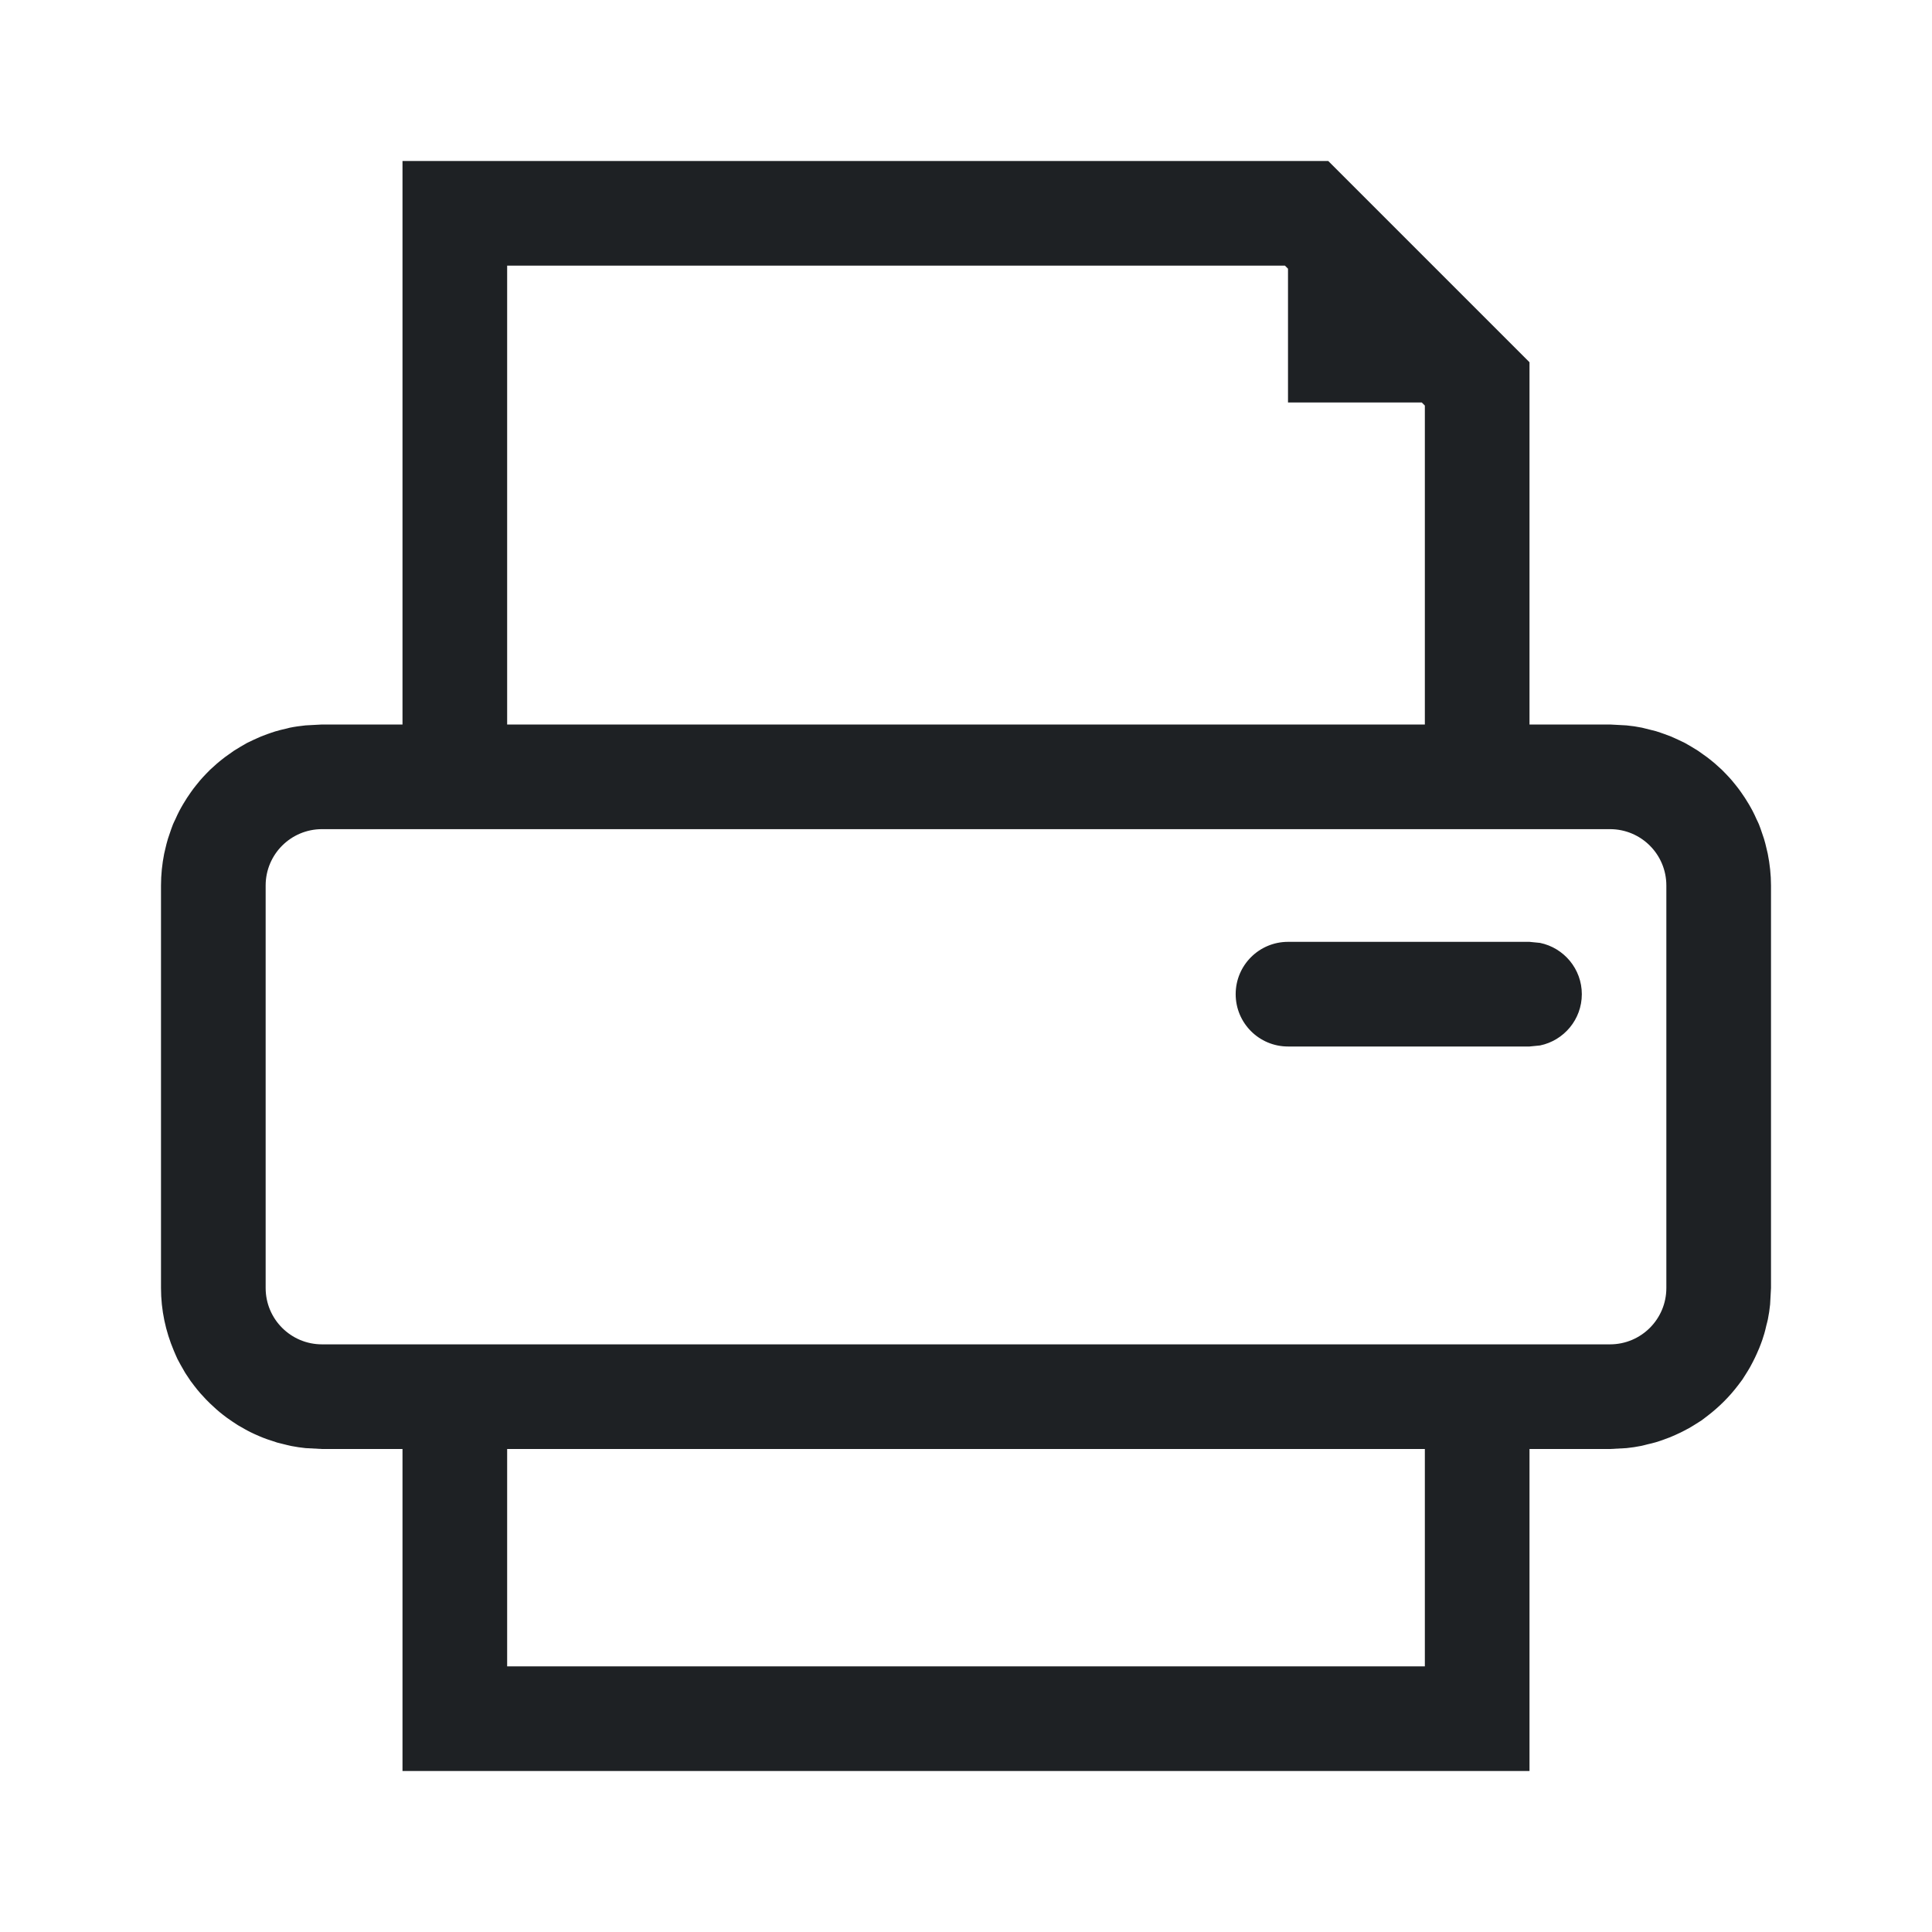
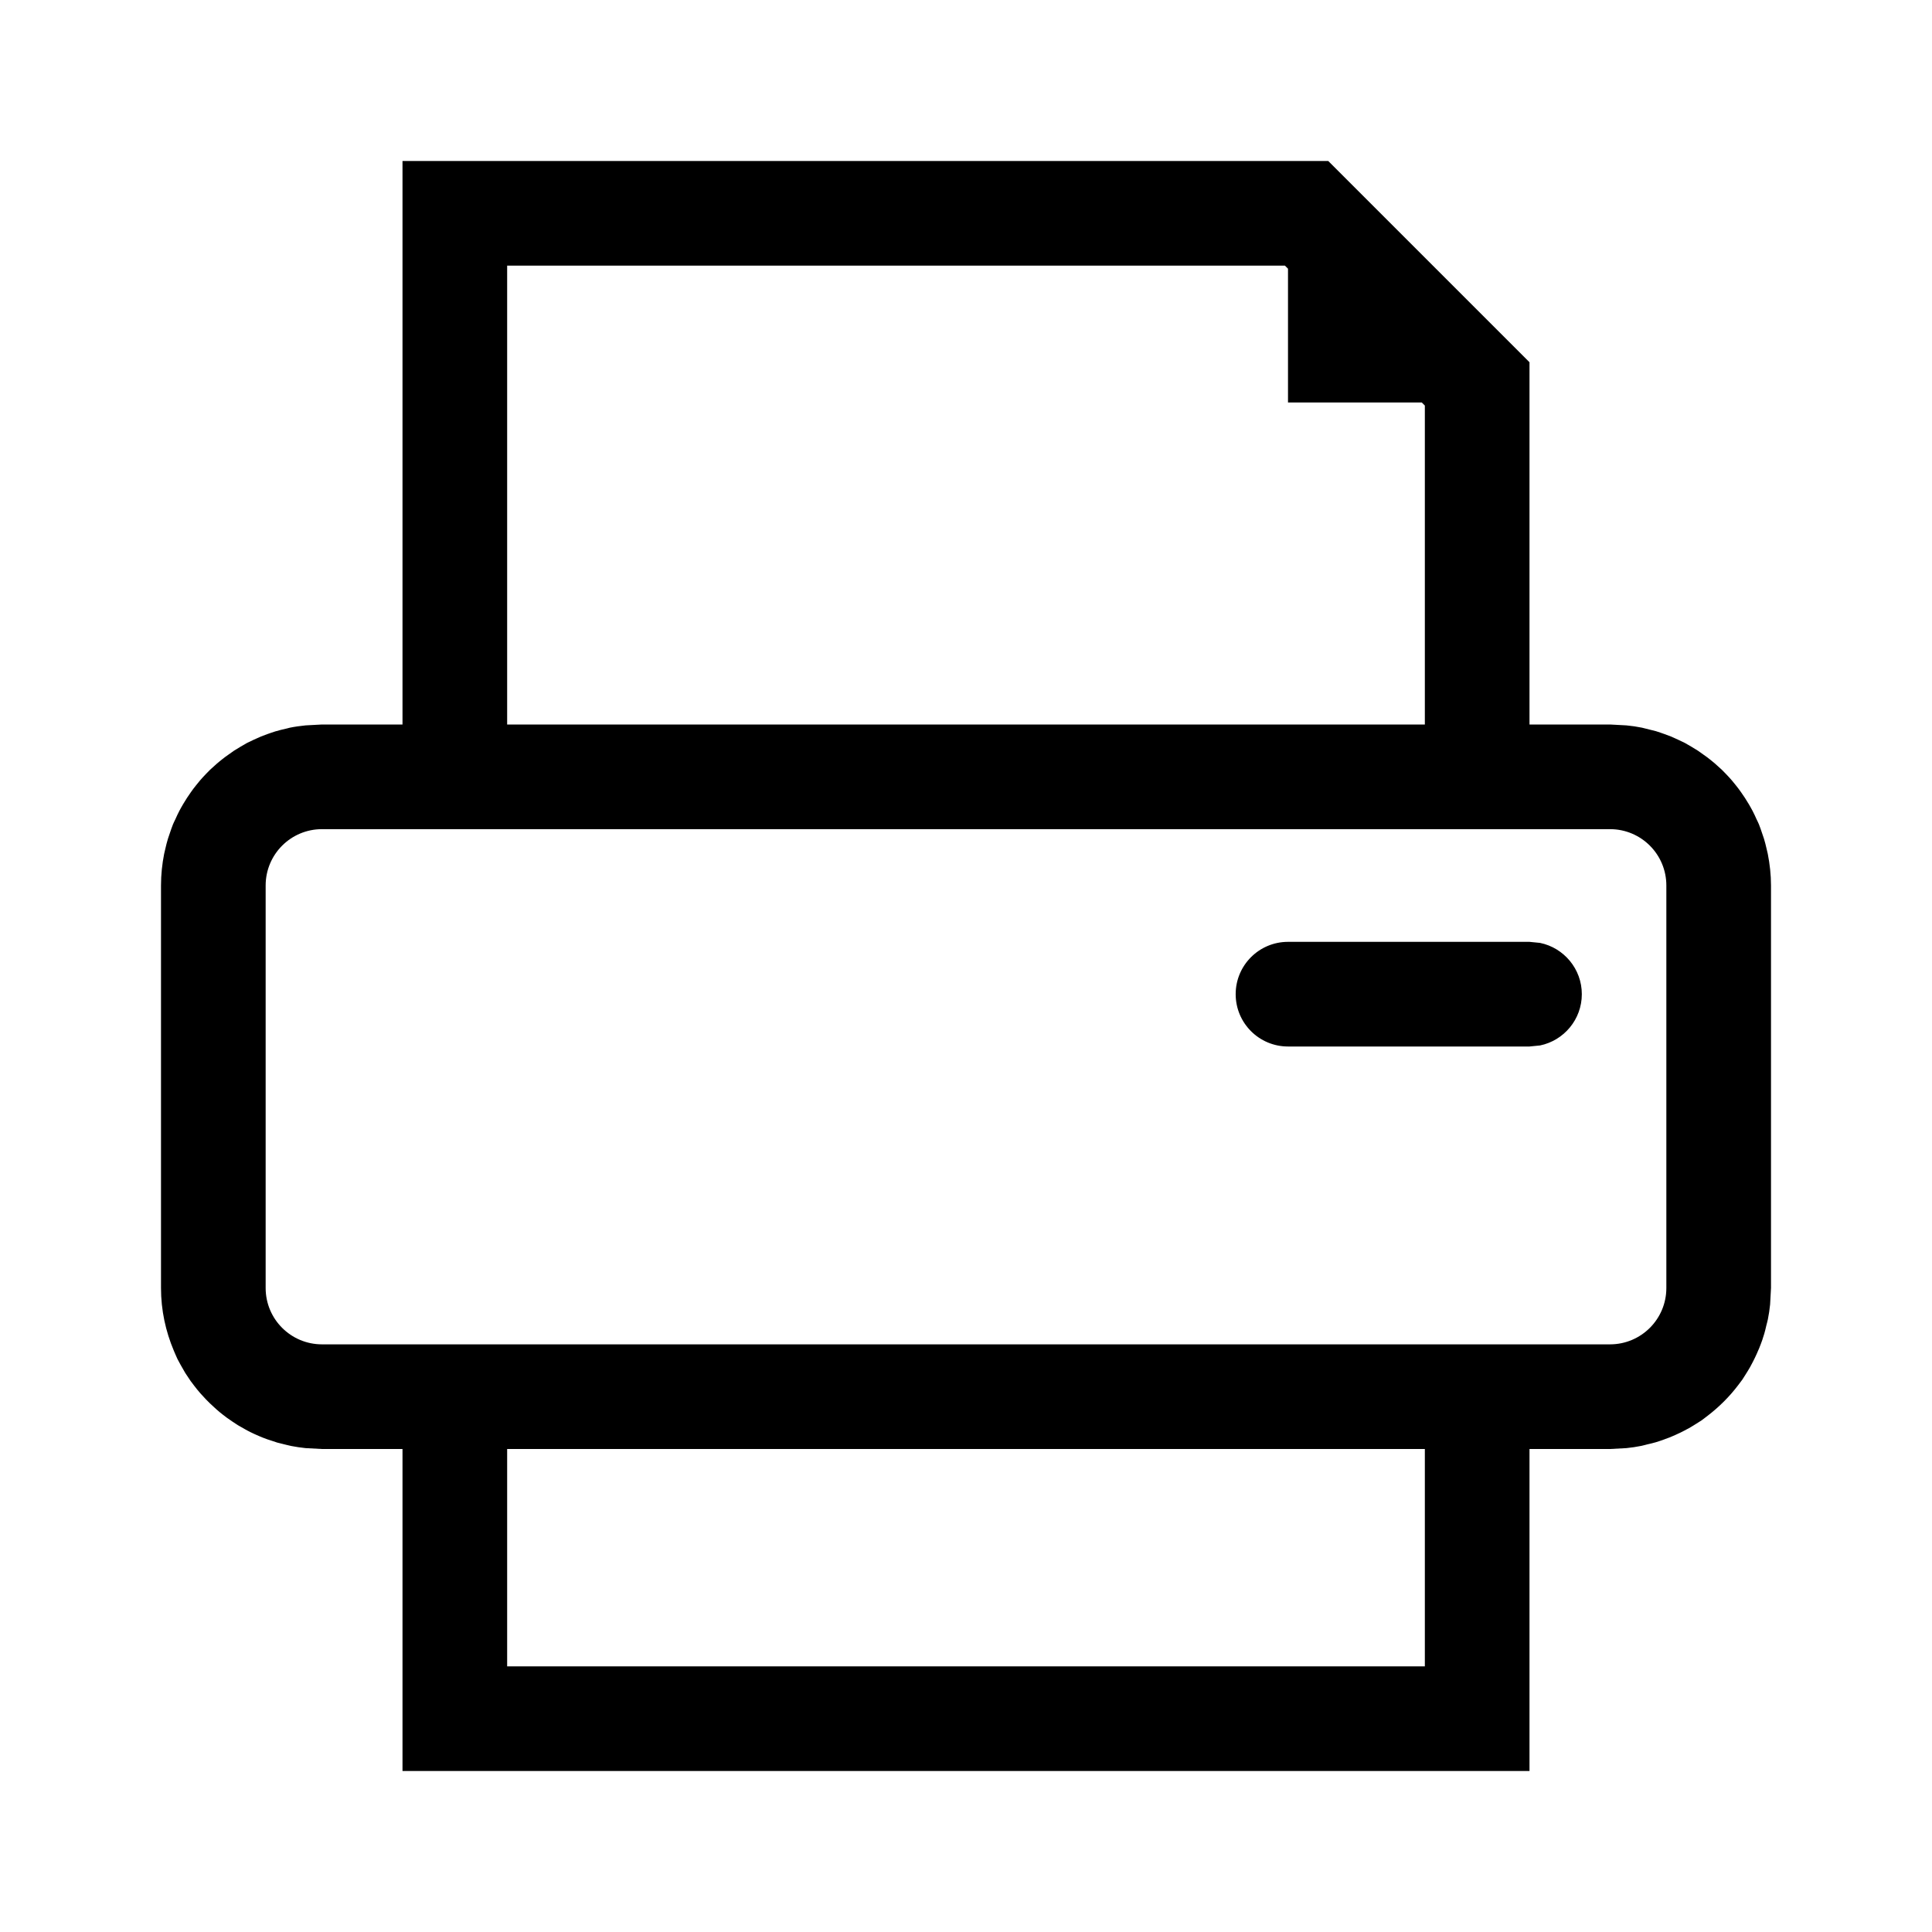
- <svg xmlns="http://www.w3.org/2000/svg" width="24" height="24" viewBox="0 0 24 24" fill="none">
-   <path d="M19 4.5V9H20L20.204 9.011C20.27 9.017 20.336 9.027 20.4 9.04L20.403 9.041L20.571 9.083C20.574 9.084 20.577 9.085 20.58 9.086C20.613 9.096 20.645 9.108 20.677 9.119C20.704 9.129 20.73 9.139 20.757 9.149C20.786 9.161 20.815 9.175 20.844 9.188C20.873 9.202 20.902 9.215 20.93 9.229C20.956 9.244 20.982 9.259 21.008 9.274C21.037 9.291 21.065 9.308 21.093 9.326C21.116 9.342 21.139 9.359 21.162 9.375C21.19 9.395 21.218 9.414 21.244 9.436C21.265 9.452 21.285 9.47 21.306 9.487C21.334 9.512 21.362 9.537 21.389 9.562C21.406 9.579 21.424 9.597 21.44 9.614C21.466 9.641 21.491 9.668 21.515 9.696C21.532 9.716 21.548 9.736 21.564 9.756C21.587 9.784 21.609 9.814 21.63 9.844C21.646 9.867 21.662 9.89 21.677 9.913C21.694 9.94 21.71 9.967 21.727 9.994C21.741 10.02 21.757 10.045 21.77 10.071C21.788 10.105 21.804 10.14 21.82 10.176C21.83 10.197 21.841 10.218 21.85 10.24C21.865 10.277 21.877 10.314 21.89 10.352C21.898 10.374 21.906 10.397 21.913 10.42C21.925 10.46 21.936 10.502 21.945 10.543C21.95 10.564 21.956 10.586 21.96 10.607C21.985 10.734 22 10.866 22 11V16L21.989 16.204C21.983 16.267 21.973 16.329 21.961 16.39C21.956 16.415 21.948 16.441 21.942 16.466C21.934 16.5 21.927 16.533 21.917 16.566C21.909 16.593 21.901 16.619 21.892 16.645C21.88 16.68 21.867 16.713 21.854 16.746C21.844 16.769 21.834 16.793 21.824 16.815C21.809 16.849 21.793 16.882 21.776 16.915C21.765 16.937 21.753 16.96 21.741 16.981C21.723 17.014 21.703 17.044 21.684 17.075C21.67 17.096 21.658 17.117 21.644 17.138C21.627 17.161 21.61 17.183 21.593 17.206C21.484 17.35 21.356 17.477 21.213 17.587C21.188 17.606 21.163 17.626 21.138 17.644C21.117 17.658 21.096 17.67 21.075 17.684C21.044 17.703 21.014 17.723 20.981 17.741C20.96 17.753 20.937 17.765 20.915 17.776C20.882 17.793 20.849 17.809 20.815 17.824C20.793 17.834 20.769 17.844 20.746 17.854C20.714 17.866 20.682 17.878 20.649 17.89C20.622 17.899 20.594 17.909 20.566 17.917C20.533 17.927 20.5 17.934 20.466 17.942C20.441 17.948 20.415 17.956 20.39 17.961C20.329 17.973 20.267 17.983 20.204 17.989L20 18H19V22H5V18H4L3.796 17.989C3.736 17.983 3.678 17.974 3.62 17.963C3.586 17.956 3.552 17.947 3.519 17.939C3.493 17.932 3.468 17.927 3.443 17.92C3.419 17.913 3.395 17.904 3.371 17.896C3.336 17.885 3.302 17.874 3.268 17.86C3.25 17.853 3.232 17.845 3.215 17.838C3.179 17.823 3.143 17.806 3.108 17.789C3.087 17.779 3.067 17.767 3.046 17.756C3.015 17.739 2.985 17.722 2.955 17.704C2.931 17.689 2.908 17.674 2.885 17.658C2.862 17.643 2.839 17.627 2.816 17.61C2.787 17.589 2.759 17.566 2.73 17.543C2.717 17.532 2.703 17.52 2.689 17.508C2.663 17.485 2.637 17.461 2.611 17.436C2.593 17.419 2.575 17.401 2.558 17.383C2.534 17.358 2.511 17.333 2.488 17.307C2.475 17.292 2.463 17.277 2.45 17.262C2.427 17.233 2.404 17.204 2.383 17.175C2.378 17.169 2.373 17.163 2.369 17.157L2.303 17.058C2.299 17.052 2.296 17.047 2.293 17.041C2.275 17.011 2.258 16.981 2.241 16.95C2.229 16.927 2.216 16.904 2.204 16.881C2.188 16.847 2.174 16.813 2.159 16.778C2.058 16.539 2 16.276 2 16V11C2 10.866 2.014 10.734 2.039 10.607C2.043 10.586 2.049 10.564 2.054 10.543C2.063 10.502 2.074 10.46 2.086 10.42C2.093 10.397 2.102 10.374 2.109 10.352C2.122 10.314 2.134 10.277 2.149 10.24C2.158 10.218 2.169 10.197 2.179 10.176C2.195 10.14 2.211 10.105 2.229 10.071C2.242 10.045 2.258 10.02 2.272 9.994C2.288 9.967 2.305 9.94 2.322 9.913C2.337 9.89 2.353 9.866 2.369 9.844C2.39 9.814 2.412 9.784 2.435 9.756C2.451 9.736 2.467 9.716 2.484 9.696C2.508 9.668 2.533 9.641 2.559 9.614C2.576 9.597 2.593 9.579 2.61 9.562C2.637 9.537 2.665 9.512 2.693 9.487C2.714 9.47 2.734 9.452 2.755 9.436C2.781 9.414 2.809 9.395 2.837 9.375C2.86 9.359 2.883 9.342 2.906 9.326C2.934 9.308 2.963 9.291 2.991 9.274C3.017 9.259 3.043 9.244 3.069 9.229C3.097 9.215 3.126 9.202 3.155 9.188C3.184 9.175 3.213 9.161 3.242 9.149C3.269 9.139 3.295 9.129 3.322 9.119C3.354 9.108 3.386 9.096 3.419 9.086C3.465 9.072 3.513 9.061 3.561 9.05C3.573 9.047 3.586 9.043 3.599 9.04C3.663 9.027 3.729 9.018 3.796 9.011L4 9H5V2H16.5L19 4.5ZM6.3 20.7H17.7V18H6.3V20.7ZM4 10.3C3.613 10.3 3.3 10.613 3.3 11V16C3.3 16.387 3.613 16.7 4 16.7H20C20.387 16.7 20.7 16.387 20.7 16V11C20.7 10.613 20.387 10.3 20 10.3H4ZM6.3 9H17.7V5.038L17.662 5H16V3.338L15.962 3.3H6.3V9Z" fill="#1E2124" />
-   <path d="M19 11.7L19.131 11.713C19.427 11.774 19.65 12.036 19.65 12.35C19.65 12.664 19.427 12.926 19.131 12.987L19 13H16C15.641 13 15.35 12.709 15.35 12.35C15.35 11.991 15.641 11.7 16 11.7H19Z" fill="#1E2124" />
+ <svg xmlns="http://www.w3.org/2000/svg" viewBox="0 0 24 24">
+   <path d="M19 4.5V9H20L20.204 9.011C20.27 9.017 20.336 9.027 20.4 9.04L20.403 9.041L20.571 9.083C20.574 9.084 20.577 9.085 20.58 9.086C20.613 9.096 20.645 9.108 20.677 9.119C20.704 9.129 20.73 9.139 20.757 9.149C20.786 9.161 20.815 9.175 20.844 9.188C20.873 9.202 20.902 9.215 20.93 9.229C20.956 9.244 20.982 9.259 21.008 9.274C21.037 9.291 21.065 9.308 21.093 9.326C21.116 9.342 21.139 9.359 21.162 9.375C21.19 9.395 21.218 9.414 21.244 9.436C21.265 9.452 21.285 9.47 21.306 9.487C21.334 9.512 21.362 9.537 21.389 9.562C21.406 9.579 21.424 9.597 21.44 9.614C21.466 9.641 21.491 9.668 21.515 9.696C21.532 9.716 21.548 9.736 21.564 9.756C21.587 9.784 21.609 9.814 21.63 9.844C21.646 9.867 21.662 9.89 21.677 9.913C21.694 9.94 21.71 9.967 21.727 9.994C21.741 10.02 21.757 10.045 21.77 10.071C21.788 10.105 21.804 10.14 21.82 10.176C21.83 10.197 21.841 10.218 21.85 10.24C21.865 10.277 21.877 10.314 21.89 10.352C21.898 10.374 21.906 10.397 21.913 10.42C21.925 10.46 21.936 10.502 21.945 10.543C21.95 10.564 21.956 10.586 21.96 10.607C21.985 10.734 22 10.866 22 11V16L21.989 16.204C21.983 16.267 21.973 16.329 21.961 16.39C21.956 16.415 21.948 16.441 21.942 16.466C21.934 16.5 21.927 16.533 21.917 16.566C21.909 16.593 21.901 16.619 21.892 16.645C21.88 16.68 21.867 16.713 21.854 16.746C21.844 16.769 21.834 16.793 21.824 16.815C21.809 16.849 21.793 16.882 21.776 16.915C21.765 16.937 21.753 16.96 21.741 16.981C21.723 17.014 21.703 17.044 21.684 17.075C21.67 17.096 21.658 17.117 21.644 17.138C21.627 17.161 21.61 17.183 21.593 17.206C21.484 17.35 21.356 17.477 21.213 17.587C21.188 17.606 21.163 17.626 21.138 17.644C21.117 17.658 21.096 17.67 21.075 17.684C21.044 17.703 21.014 17.723 20.981 17.741C20.96 17.753 20.937 17.765 20.915 17.776C20.882 17.793 20.849 17.809 20.815 17.824C20.793 17.834 20.769 17.844 20.746 17.854C20.714 17.866 20.682 17.878 20.649 17.89C20.622 17.899 20.594 17.909 20.566 17.917C20.533 17.927 20.5 17.934 20.466 17.942C20.441 17.948 20.415 17.956 20.39 17.961C20.329 17.973 20.267 17.983 20.204 17.989L20 18H19V22H5V18H4L3.796 17.989C3.736 17.983 3.678 17.974 3.62 17.963C3.586 17.956 3.552 17.947 3.519 17.939C3.493 17.932 3.468 17.927 3.443 17.92C3.419 17.913 3.395 17.904 3.371 17.896C3.336 17.885 3.302 17.874 3.268 17.86C3.25 17.853 3.232 17.845 3.215 17.838C3.179 17.823 3.143 17.806 3.108 17.789C3.087 17.779 3.067 17.767 3.046 17.756C3.015 17.739 2.985 17.722 2.955 17.704C2.931 17.689 2.908 17.674 2.885 17.658C2.862 17.643 2.839 17.627 2.816 17.61C2.787 17.589 2.759 17.566 2.73 17.543C2.717 17.532 2.703 17.52 2.689 17.508C2.663 17.485 2.637 17.461 2.611 17.436C2.593 17.419 2.575 17.401 2.558 17.383C2.534 17.358 2.511 17.333 2.488 17.307C2.475 17.292 2.463 17.277 2.45 17.262C2.427 17.233 2.404 17.204 2.383 17.175C2.378 17.169 2.373 17.163 2.369 17.157L2.303 17.058C2.299 17.052 2.296 17.047 2.293 17.041C2.275 17.011 2.258 16.981 2.241 16.95C2.229 16.927 2.216 16.904 2.204 16.881C2.188 16.847 2.174 16.813 2.159 16.778C2.058 16.539 2 16.276 2 16V11C2 10.866 2.014 10.734 2.039 10.607C2.043 10.586 2.049 10.564 2.054 10.543C2.063 10.502 2.074 10.46 2.086 10.42C2.093 10.397 2.102 10.374 2.109 10.352C2.122 10.314 2.134 10.277 2.149 10.24C2.158 10.218 2.169 10.197 2.179 10.176C2.195 10.14 2.211 10.105 2.229 10.071C2.242 10.045 2.258 10.02 2.272 9.994C2.288 9.967 2.305 9.94 2.322 9.913C2.337 9.89 2.353 9.866 2.369 9.844C2.39 9.814 2.412 9.784 2.435 9.756C2.451 9.736 2.467 9.716 2.484 9.696C2.508 9.668 2.533 9.641 2.559 9.614C2.576 9.597 2.593 9.579 2.61 9.562C2.637 9.537 2.665 9.512 2.693 9.487C2.714 9.47 2.734 9.452 2.755 9.436C2.781 9.414 2.809 9.395 2.837 9.375C2.86 9.359 2.883 9.342 2.906 9.326C2.934 9.308 2.963 9.291 2.991 9.274C3.017 9.259 3.043 9.244 3.069 9.229C3.097 9.215 3.126 9.202 3.155 9.188C3.184 9.175 3.213 9.161 3.242 9.149C3.269 9.139 3.295 9.129 3.322 9.119C3.354 9.108 3.386 9.096 3.419 9.086C3.465 9.072 3.513 9.061 3.561 9.05C3.573 9.047 3.586 9.043 3.599 9.04C3.663 9.027 3.729 9.018 3.796 9.011L4 9H5V2H16.5L19 4.5ZM6.3 20.7H17.7V18H6.3V20.7ZM4 10.3C3.613 10.3 3.3 10.613 3.3 11V16C3.3 16.387 3.613 16.7 4 16.7H20C20.387 16.7 20.7 16.387 20.7 16V11C20.7 10.613 20.387 10.3 20 10.3H4ZM6.3 9H17.7V5.038L17.662 5H16V3.338L15.962 3.3H6.3V9Z" fill="currentColor" />
+   <path d="M19 11.7L19.131 11.713C19.427 11.774 19.65 12.036 19.65 12.35C19.65 12.664 19.427 12.926 19.131 12.987L19 13H16C15.641 13 15.35 12.709 15.35 12.35C15.35 11.991 15.641 11.7 16 11.7H19Z" fill="currentColor" />
</svg>
